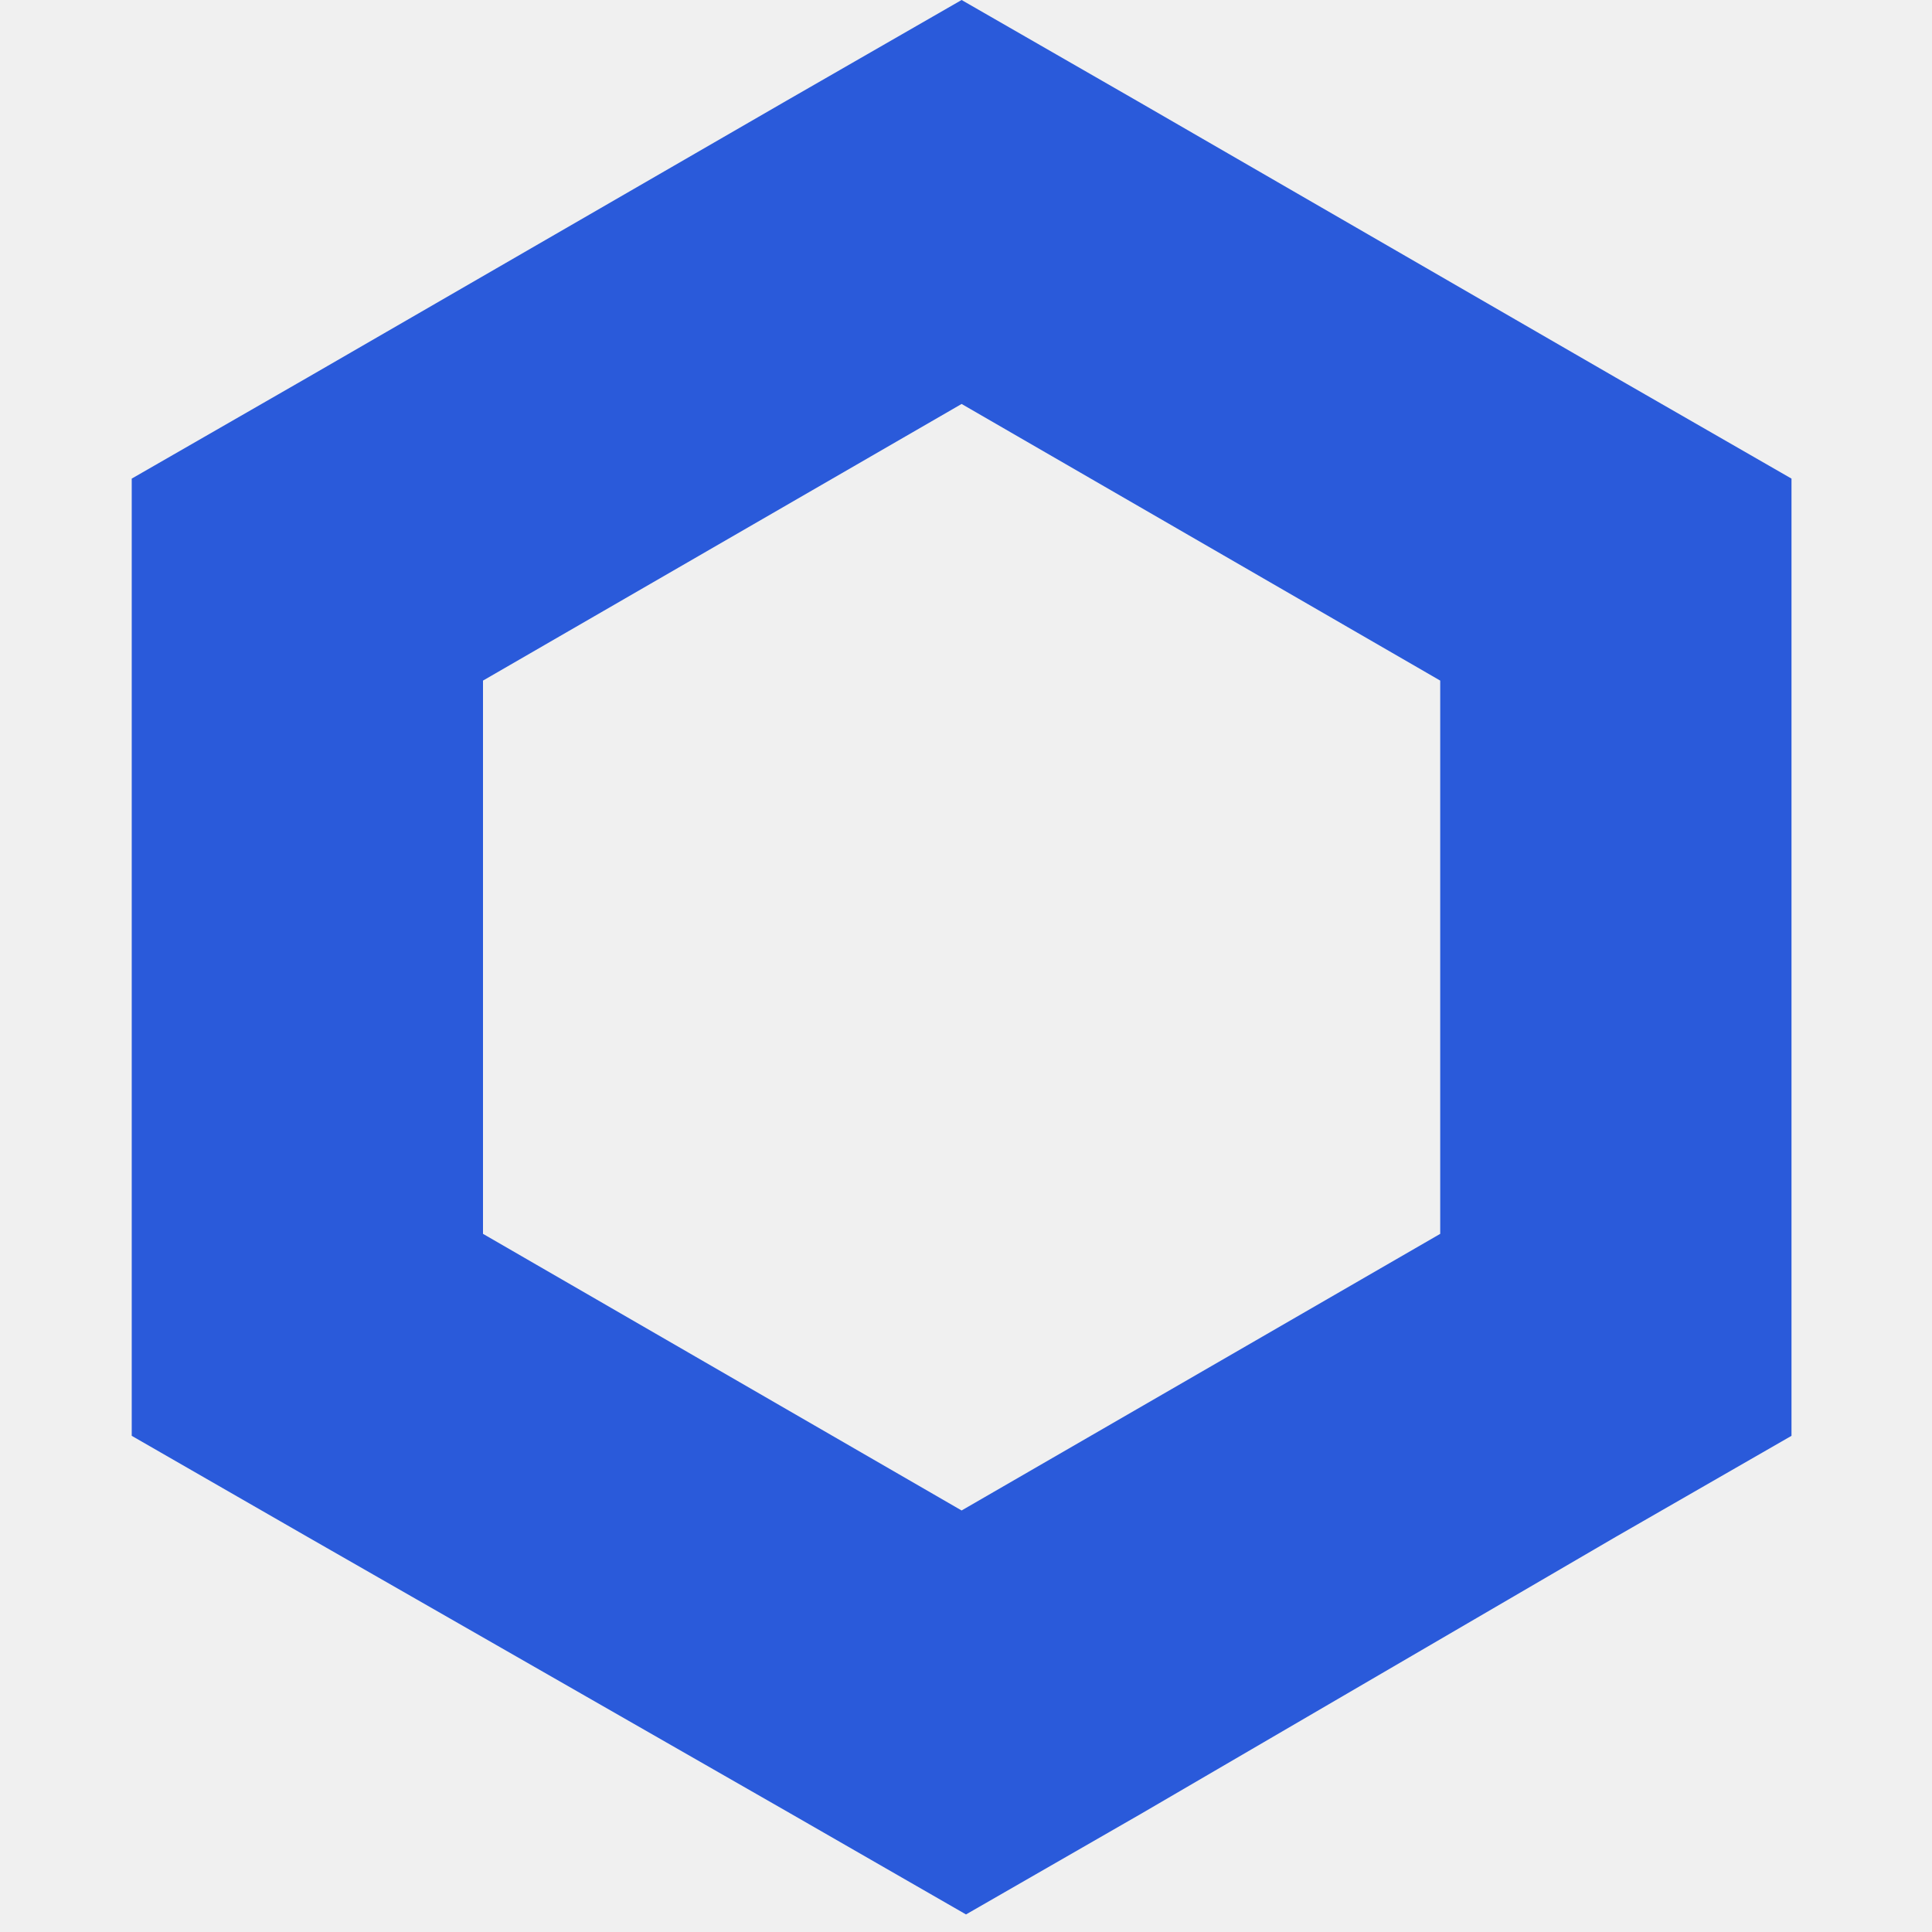
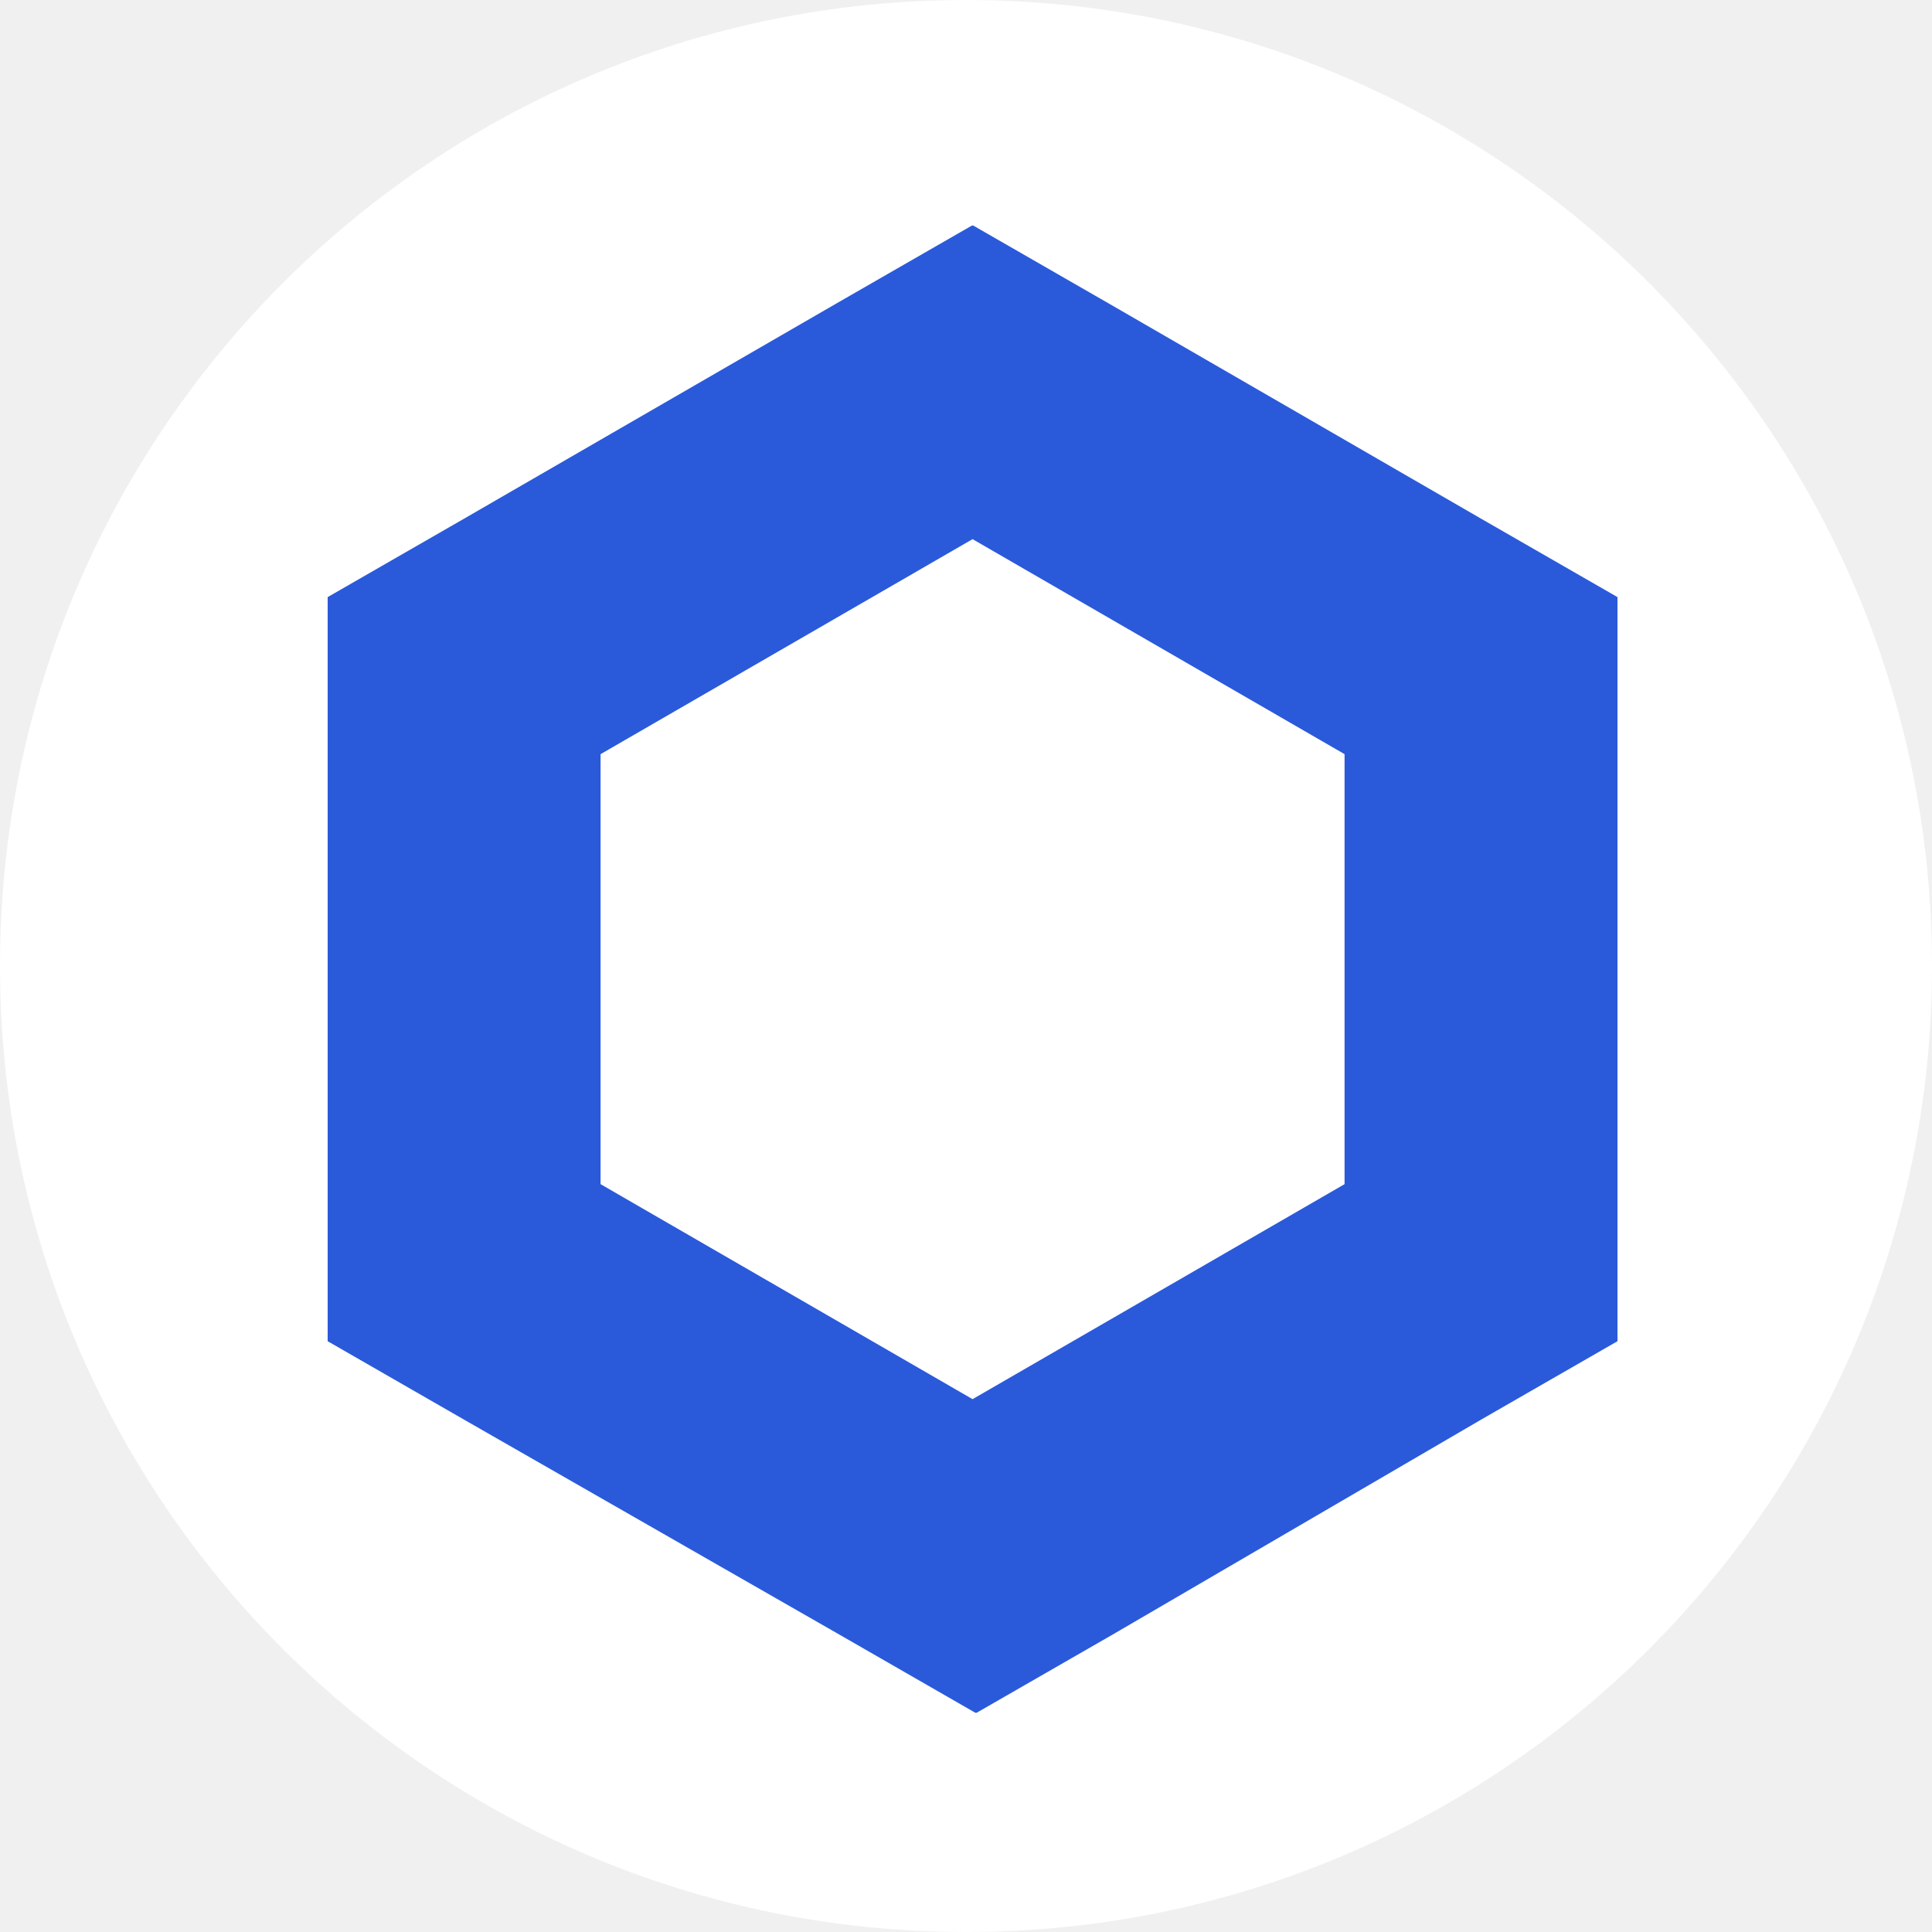
- <svg xmlns="http://www.w3.org/2000/svg" width="44" height="44" viewBox="0 0 44 44" fill="none">
-   <g clip-path="url(#clip0_569_1286)">
-     <g clip-path="url(#clip1_569_1286)">
-       <path d="M21.9 0L17.9 2.3L7 8.6L3 10.9V32.7L7 35L18 41.3L22 43.6L26 41.3L36.8 35L40.8 32.7V10.9L36.8 8.6L25.9 2.3L21.9 0ZM11 28.1V15.5L21.9 9.2L32.8 15.5V28.1L21.9 34.4L11 28.1Z" fill="#2A5ADA" />
+ <svg xmlns="http://www.w3.org/2000/svg" width="256" height="256" viewBox="0 0 256 256" fill="none">
+   <g clip-path="url(#clip0_741_46)">
+     <path d="M256 128C256 198.692 198.692 256 128 256C57.307 256 0 198.692 0 128C0 57.307 57.307 0 128 0C198.692 0 256 57.307 256 128Z" fill="white" />
+     <mask id="mask0_741_46" style="mask-type:luminance" maskUnits="userSpaceOnUse" x="29" y="29" width="198" height="198">
+       <path d="M227 29.836H29.836V227H227V29.836Z" fill="white" />
+     </mask>
+     <g mask="url(#mask0_741_46)">
+       <mask id="mask1_741_46" style="mask-type:luminance" maskUnits="userSpaceOnUse" x="43" y="29" width="172" height="198">
+         <path d="M214.338 29.836H43.403V227H214.338V29.836Z" fill="white" />
+       </mask>
+       <g mask="url(#mask1_741_46)">
+         <path d="M128.87 29.836L110.782 40.237L61.491 68.727L43.403 79.127V177.709L61.491 188.11L111.234 216.599L129.323 227L147.411 216.599L196.25 188.11L214.338 177.709V79.127L196.25 68.727L146.959 40.237L128.87 29.836ZM79.579 156.907V99.929L128.87 71.44L178.161 99.929V156.907L128.87 185.397L79.579 156.907Z" fill="#2A5ADA" />
+       </g>
    </g>
  </g>
  <defs>
-     <clipPath id="clip0_569_1286">
-       <rect width="43.6" height="43.6" fill="white" />
-     </clipPath>
-     <clipPath id="clip1_569_1286">
-       <rect width="37.8" height="43.6" fill="white" transform="translate(3)" />
+     <clipPath id="clip0_741_46">
+       <rect width="256" height="256" fill="white" />
    </clipPath>
  </defs>
</svg>
